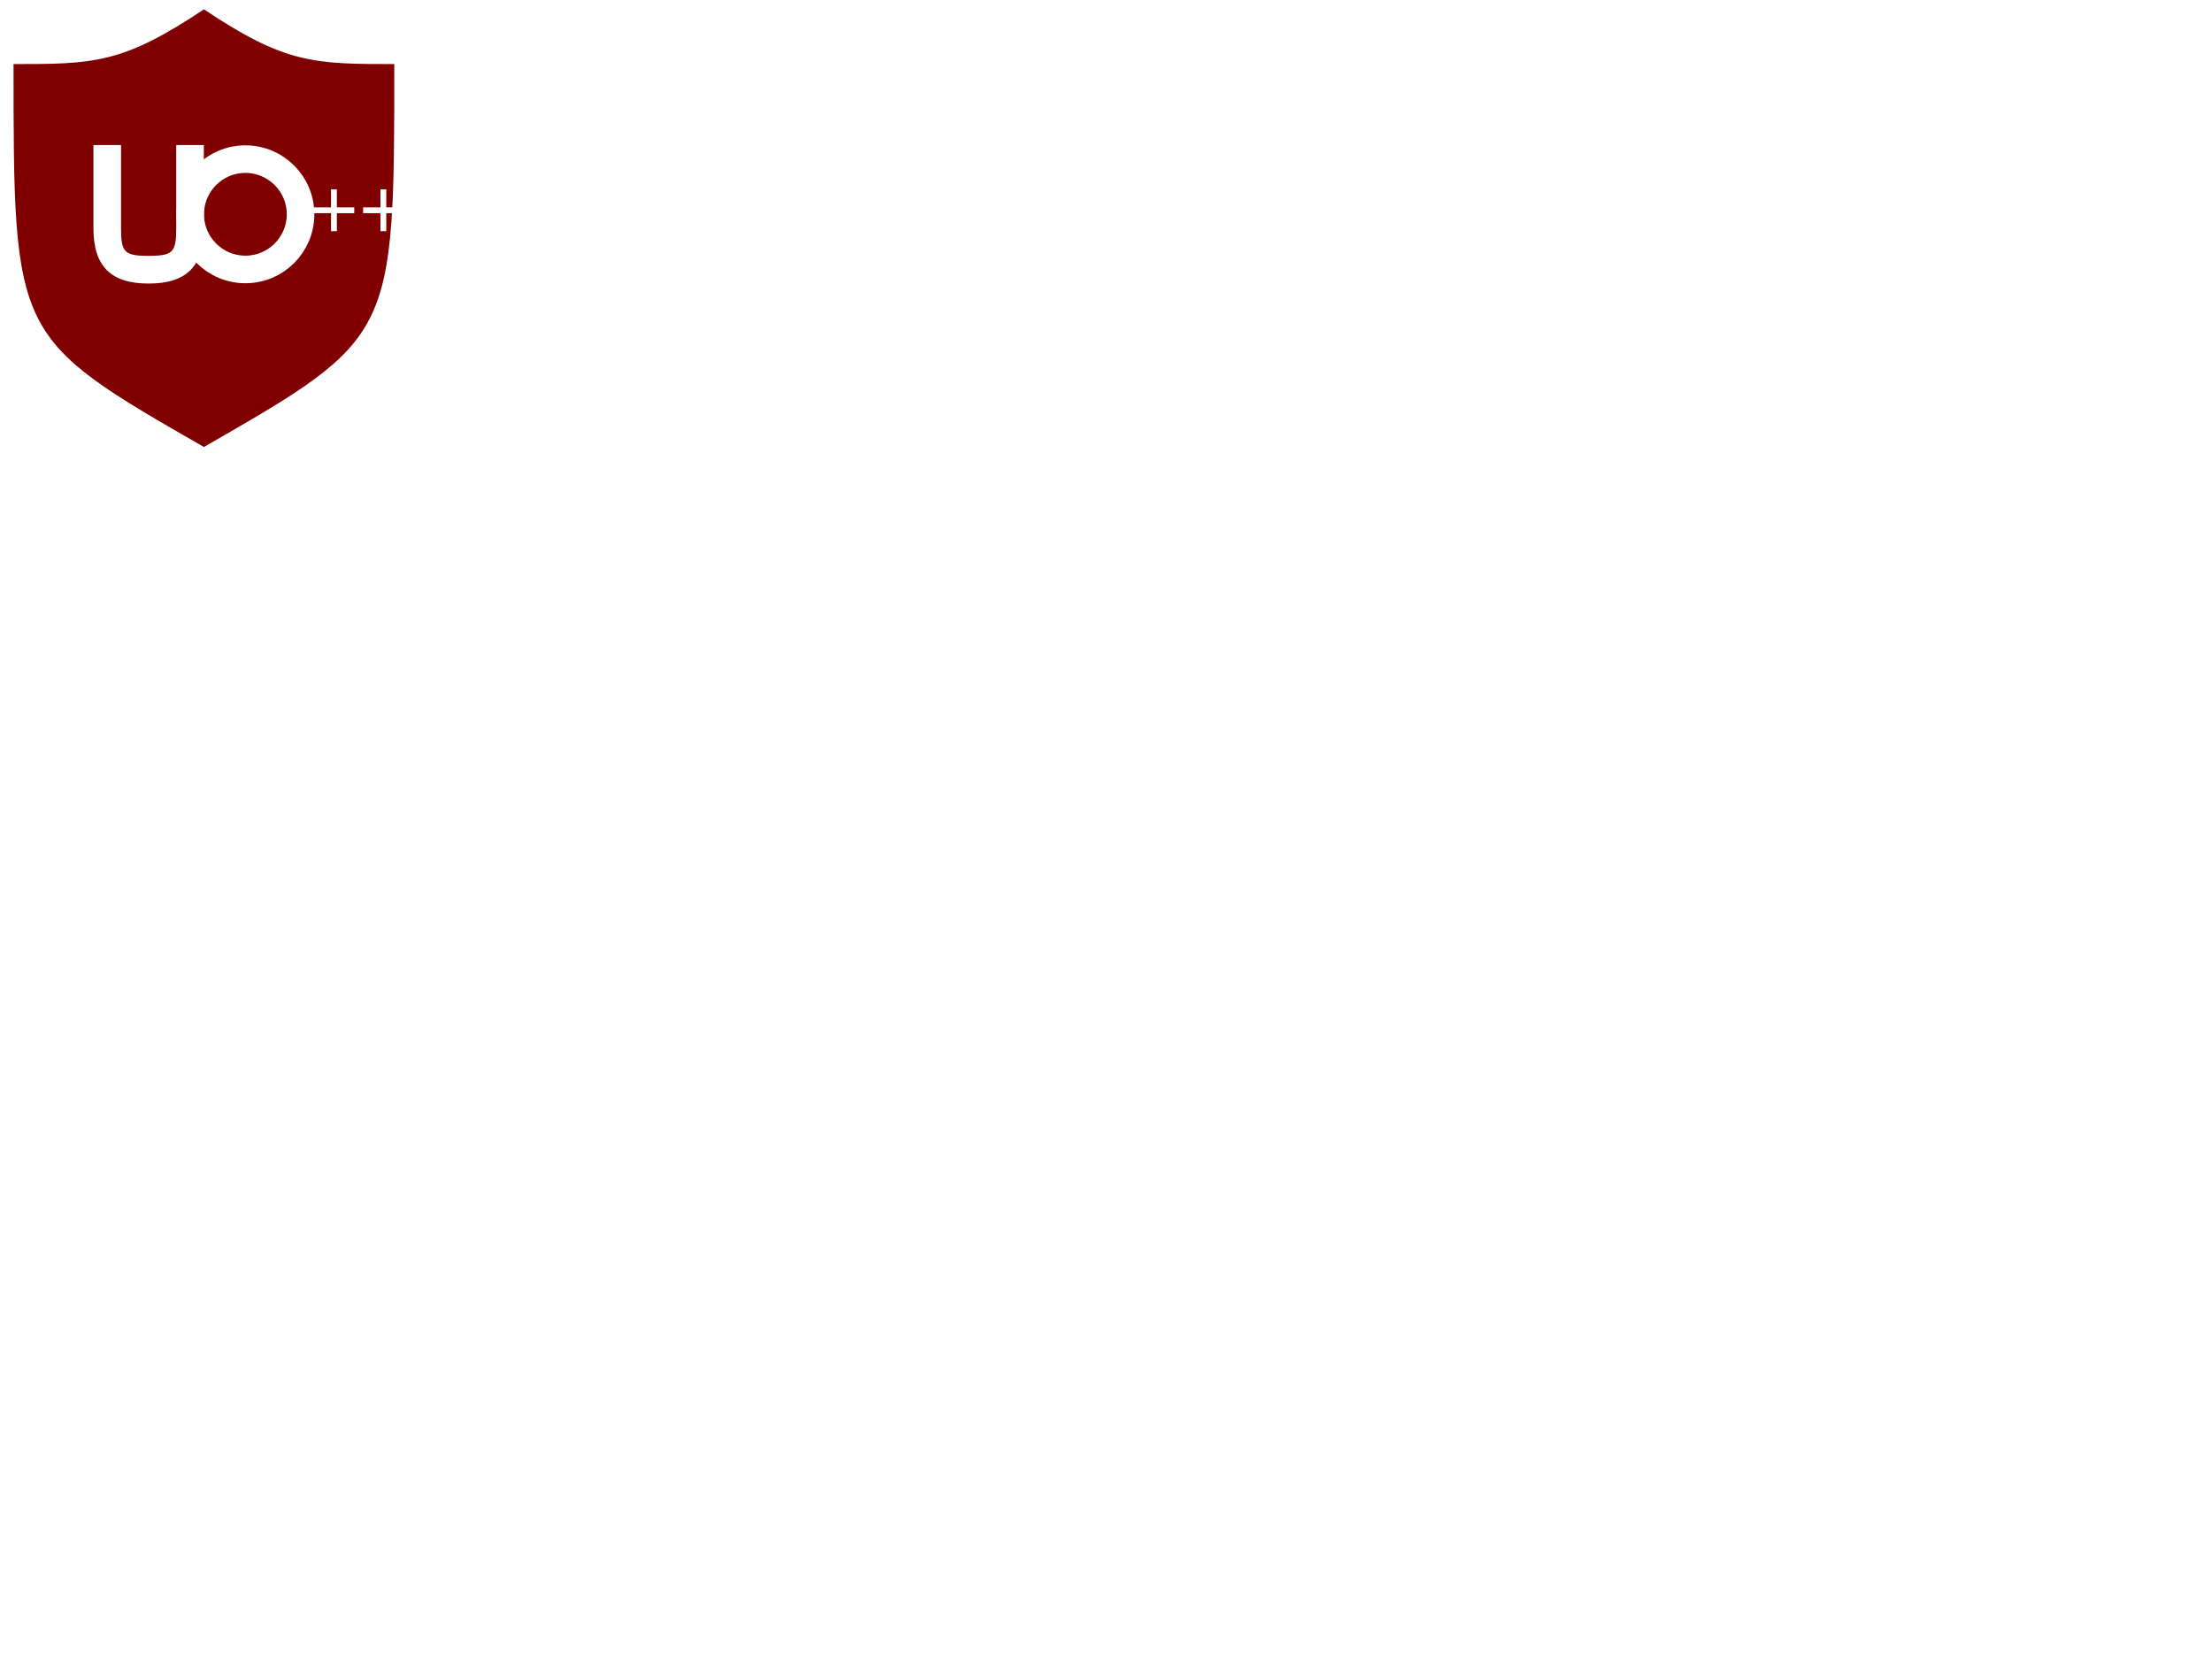
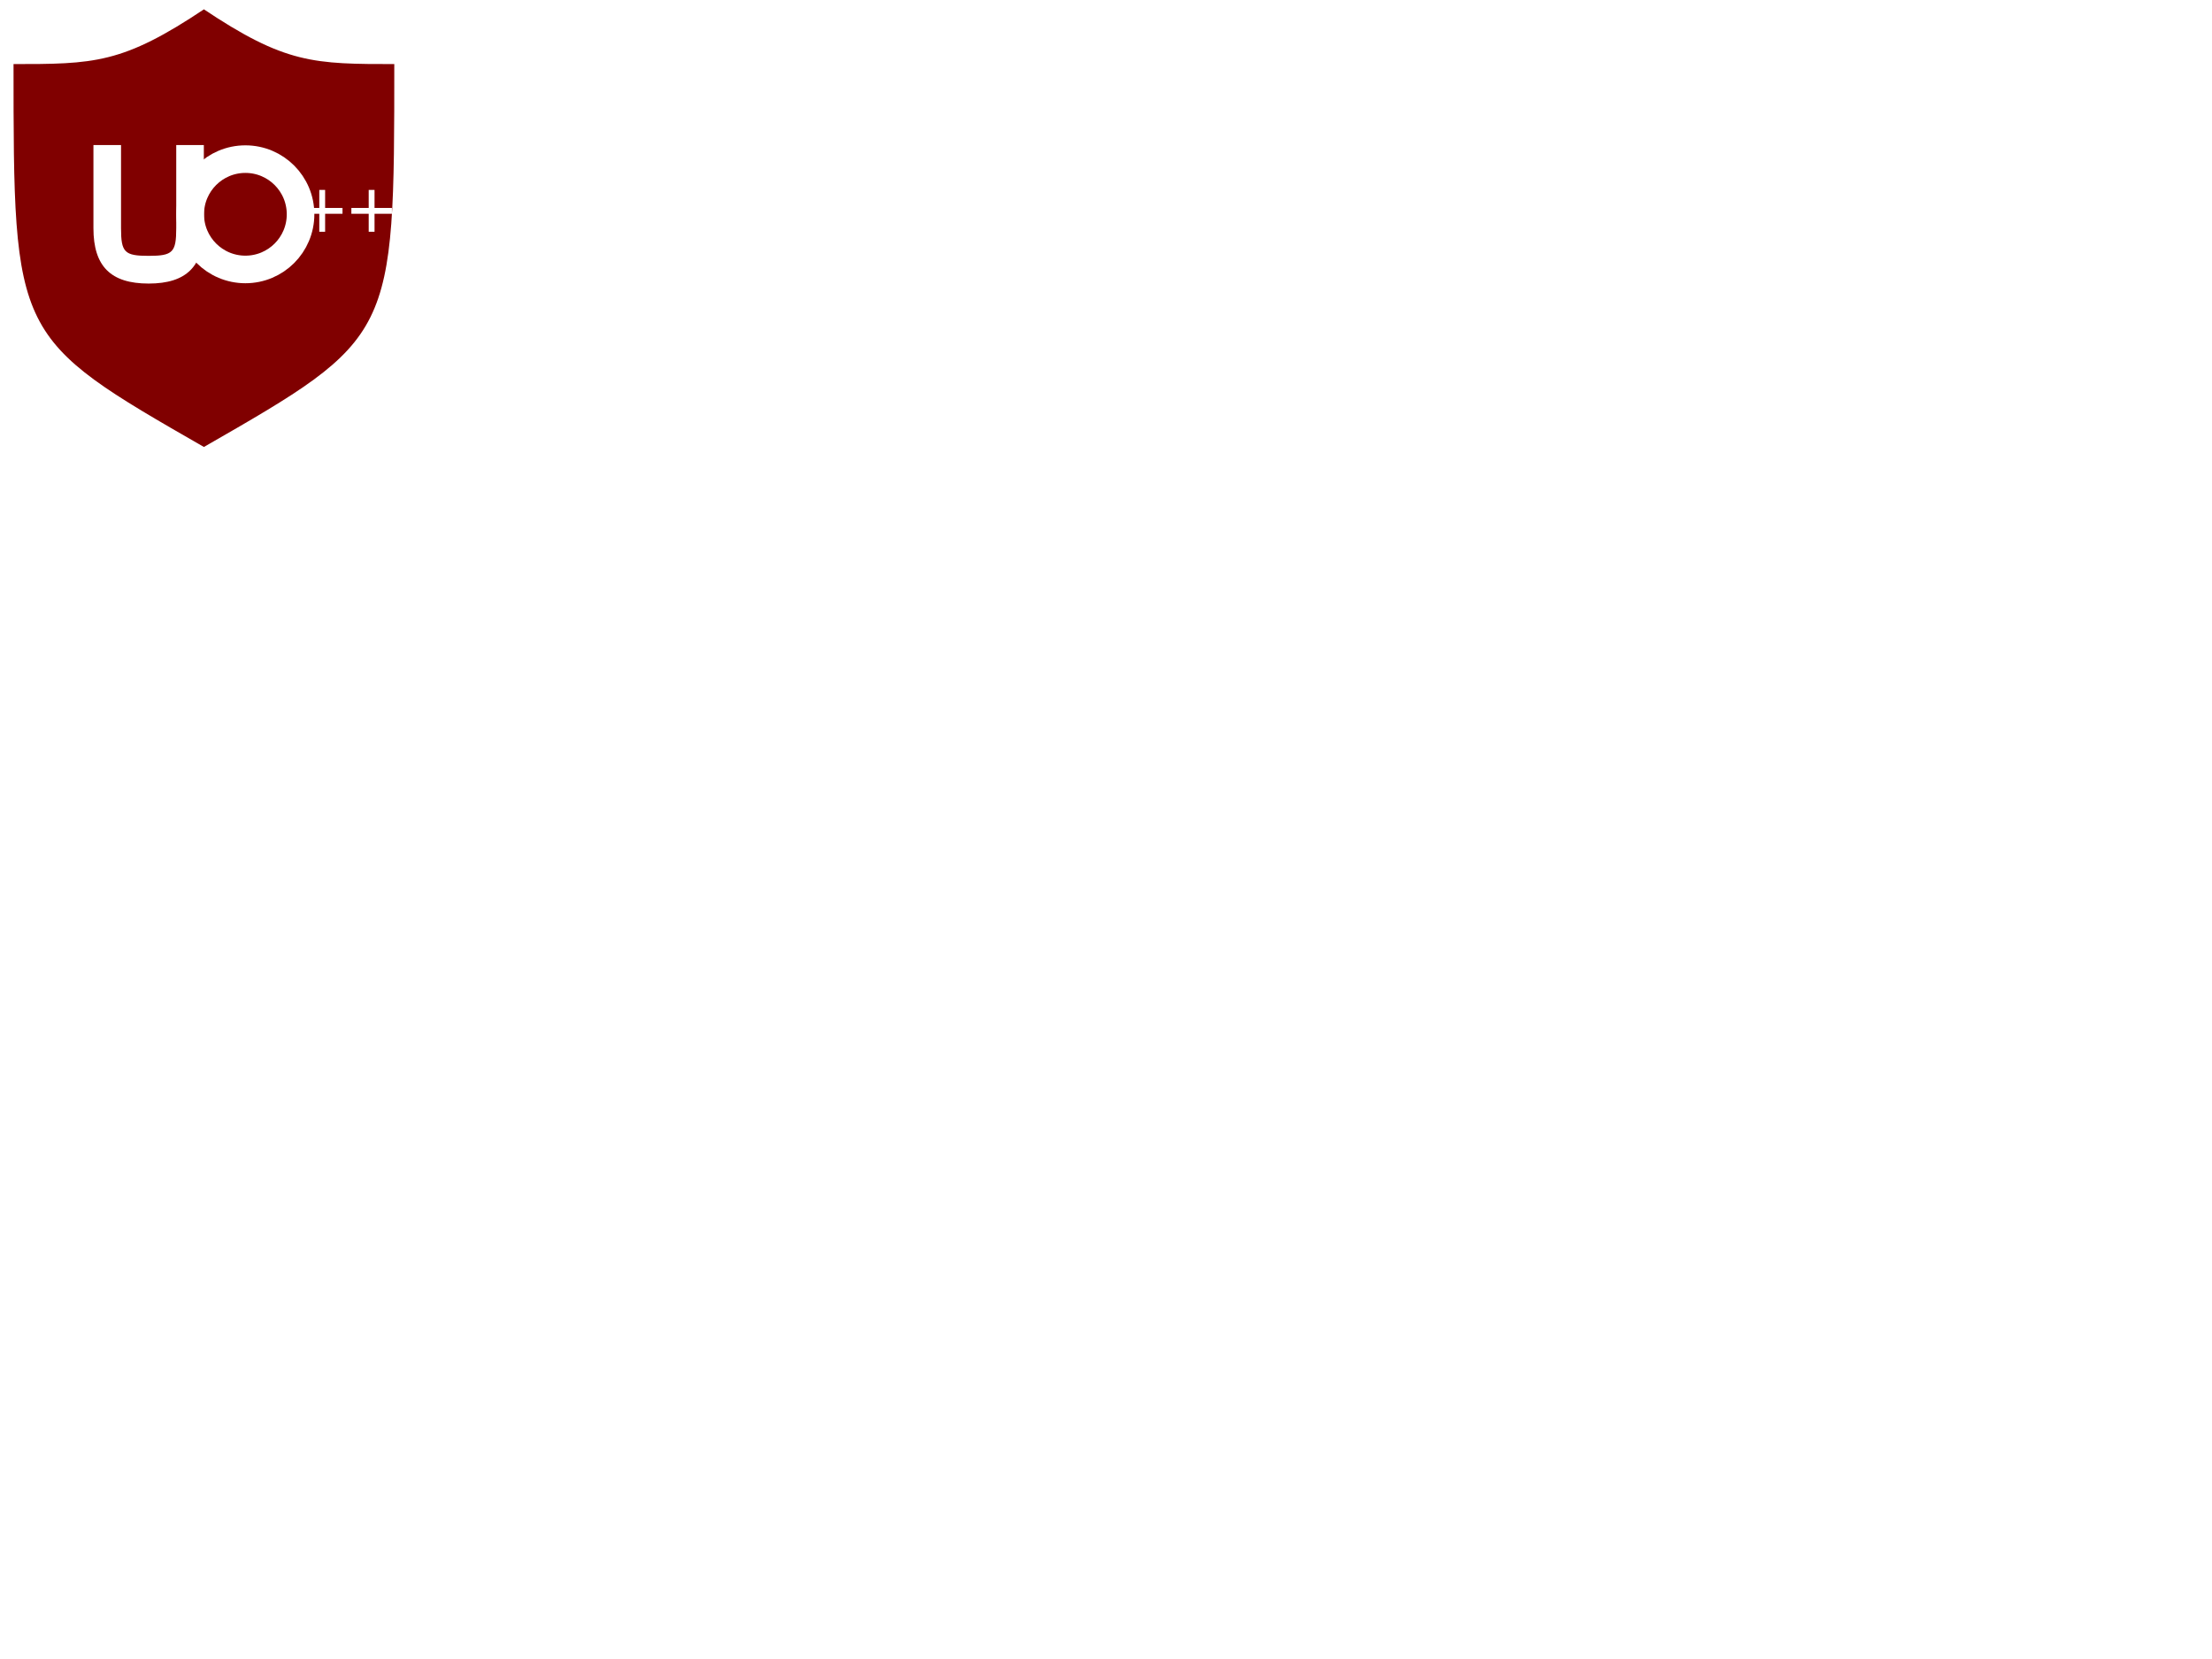
<svg xmlns="http://www.w3.org/2000/svg" version="1.1" width="640" height="480" viewBox="0 0 640 480" xml:space="preserve">
  <defs>
</defs>
  <g transform="matrix(-0.69 0 0 0.56 59 66)">
    <path style="stroke: rgb(255,255,255); stroke-width: 1.602; stroke-dasharray: none; stroke-linecap: round; stroke-dashoffset: 0; stroke-linejoin: round; stroke-miterlimit: 4; fill: rgb(128,0,0); fill-rule: nonzero; opacity: 1;" transform=" translate(-447.83, -555.04)" d="m 447.834 669.099 c -80.631 -57.031 -80.631 -57.031 -80.631 -199.609 c 34.556 0 46.075 0 80.631 -28.516 m 0 228.125 c 80.631 -57.031 80.631 -57.031 80.631 -199.609 c -34.556 0 -46.075 0 -80.631 -28.516" stroke-linecap="round" />
  </g>
  <g transform="matrix(1.33 0 0 1.33 71 62)">
    <ellipse style="stroke: rgb(255,255,255); stroke-width: 6; stroke-dasharray: none; stroke-linecap: butt; stroke-dashoffset: 0; stroke-linejoin: miter; stroke-miterlimit: 4; fill: none; fill-rule: nonzero; opacity: 1;" cx="0" cy="0" rx="12" ry="12" />
  </g>
  <g transform="matrix(1 0 0 1 43 62)">
    <path style="stroke: rgb(255,255,255); stroke-width: 0; stroke-dasharray: none; stroke-linecap: square; stroke-dashoffset: 0; stroke-linejoin: miter; stroke-miterlimit: 4; fill: rgb(255,255,255); fill-rule: nonzero; opacity: 1;" transform=" translate(-65.75, -77.46)" d="m 81.725 81.472 c 0 11.02 -4.991 16.029 -15.971 16.029 c -10.98 0 -15.971 -5.009 -15.971 -16.029 l 0 -24.043 l 7.986 0 l 0 24.043 c 0 7.013 0.998 8.014 7.986 8.014 c 6.987 0 7.986 -1.002 7.986 -8.014 l 0 -24.043 l 7.986 0 z" stroke-linecap="round" />
  </g>
-   <g transform="matrix(1 0 0 1 104.1 61.8)" style="">
+   <g transform="matrix(1 0 0 1 100.7 61.97)" style="">
    <text xml:space="preserve" font-family="'Open Sans', sans-serif" font-size="25" font-style="normal" font-weight="normal" style="stroke: none; stroke-width: 1; stroke-dasharray: none; stroke-linecap: butt; stroke-dashoffset: 0; stroke-linejoin: miter; stroke-miterlimit: 4; fill: rgb(255,255,255); fill-rule: nonzero; opacity: 1; white-space: pre;">
      <tspan x="-14.6" y="7.85">++</tspan>
    </text>
  </g>
</svg>
